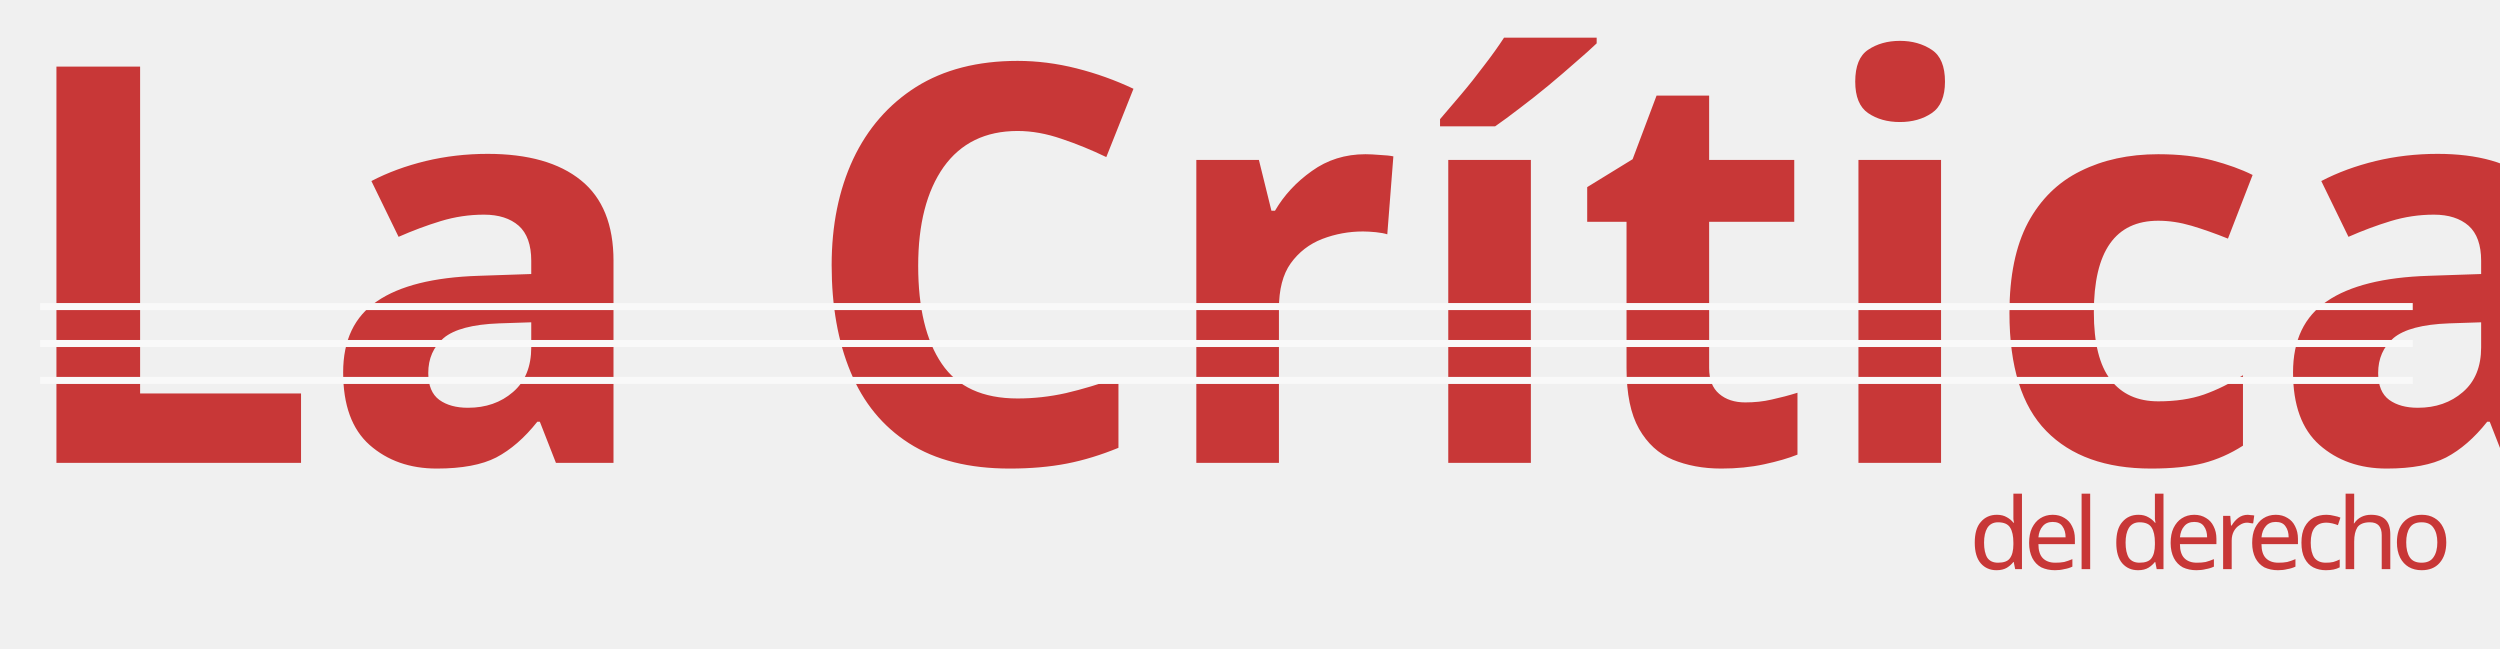
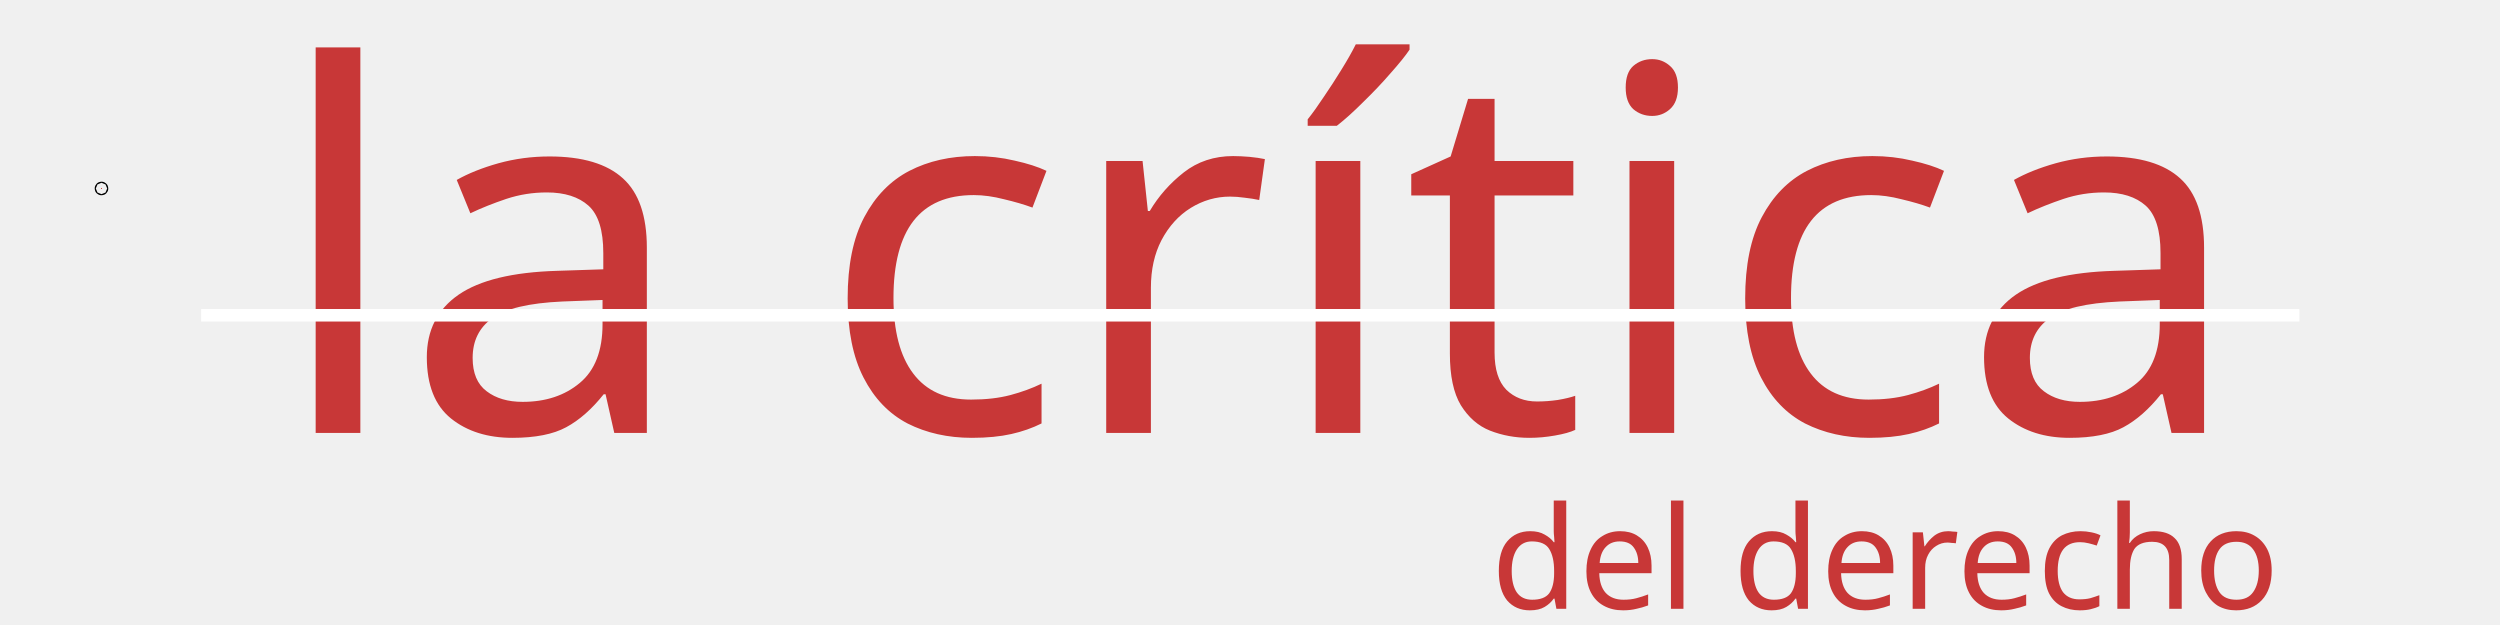
- <svg xmlns="http://www.w3.org/2000/svg" width="109.231mm" height="28.35mm" viewBox="0 0 109.231 28.35" version="1.1" id="svg1">
+ <svg xmlns="http://www.w3.org/2000/svg" width="200" height="50" viewBox="0 0 52.917 13.229" version="1.1" id="svg1">
  <defs id="defs1" />
-   <g id="layer1" transform="translate(-46.39773,-60.15626)">
-     <text xml:space="preserve" style="font-weight:bold;font-size:24.25px;line-height:1.25;font-family:'Noto Sans Palmyrene';-inkscape-font-specification:'Noto Sans Palmyrene Bold';fill:#c83737;stroke-width:0.397" x="46.676" y="80.381" id="text1">
-       <tspan style="font-style:normal;font-variant:normal;font-weight:bold;font-stretch:normal;font-size:24.25px;font-family:'Kohinoor Devanagari';-inkscape-font-specification:'Kohinoor Devanagari Bold';font-variant-ligatures:normal;font-variant-caps:normal;font-variant-numeric:normal;font-variant-east-asian:normal;fill:#c83737;stroke-width:0.397" x="46.676" y="80.381" id="tspan2">La Crítica</tspan>
-     </text>
-     <text xml:space="preserve" style="font-weight:bold;font-size:4.341px;line-height:1.25;font-family:'Noto Sans Palmyrene';-inkscape-font-specification:'Noto Sans Palmyrene Bold';letter-spacing:-0.297px;fill:#c83737;fill-opacity:1;stroke-width:0.071" x="132.445" y="85.025" id="text3">
-       <tspan id="tspan3" style="font-style:normal;font-variant:normal;font-weight:500;font-stretch:normal;font-family:'Kohinoor Devanagari';-inkscape-font-specification:'Kohinoor Devanagari Medium';letter-spacing:-0.297px;fill:#c83737;fill-opacity:1;stroke-width:0.071" x="132.445" y="85.025" dx="0">del derecho</tspan>
-     </text>
-     <rect style="font-variation-settings:normal;vector-effect:none;fill:#f9f9f9;fill-opacity:1;fill-rule:evenodd;stroke:none;stroke-width:0;stroke-linecap:butt;stroke-linejoin:miter;stroke-miterlimit:4;stroke-dasharray:none;stroke-dashoffset:0;stroke-opacity:1;paint-order:markers fill stroke;stop-color:#000000" id="rect3" width="103.664" height="0.307" x="48.152" y="-73.704" transform="scale(1,-1)" />
-     <rect style="font-variation-settings:normal;vector-effect:none;fill:#f9f9f9;fill-opacity:1;fill-rule:evenodd;stroke:none;stroke-width:0;stroke-linecap:butt;stroke-linejoin:miter;stroke-miterlimit:4;stroke-dasharray:none;stroke-dashoffset:0;stroke-opacity:1;paint-order:markers fill stroke;stop-color:#000000" id="rect3-3" width="103.664" height="0.307" x="48.152" y="-75.318" transform="scale(1,-1)" />
-     <rect style="font-variation-settings:normal;vector-effect:none;fill:#f9f9f9;fill-opacity:1;fill-rule:evenodd;stroke:none;stroke-width:0;stroke-linecap:butt;stroke-linejoin:miter;stroke-miterlimit:4;stroke-dasharray:none;stroke-dashoffset:0;stroke-opacity:1;paint-order:markers fill stroke;stop-color:#000000" id="rect3-5" width="103.664" height="0.307" x="48.152" y="-76.932" transform="scale(1,-1)" />
+   <g id="layer1" transform="translate(-62.58178,-97.70679)">
+     <g id="g1" transform="matrix(0.5130199,0,0,0.5130199,36.98729,47.89277)">
+       <text xml:space="preserve" style="font-weight:bold;font-size:20.922px;line-height:1.25;font-family:'Noto Sans Palmyrene';-inkscape-font-specification:'Noto Sans Palmyrene Bold';letter-spacing:0px;fill:#c83737;stroke-width:0.342" x="61.131" y="114.961" id="text1-6">
+         <tspan style="font-style:normal;font-variant:normal;font-weight:normal;font-stretch:normal;font-size:20.922px;font-family:Futura;-inkscape-font-specification:'Futura, Normal';font-variant-ligatures:normal;font-variant-caps:normal;font-variant-numeric:normal;font-variant-east-asian:normal;letter-spacing:0px;fill:#c83737;stroke-width:0.342" x="61.131" y="114.961" id="tspan2-7" rotate="0 0 0 0 0 0 0">la crítica</tspan>
+       </text>
+       <text xml:space="preserve" style="font-style:italic;font-size:5.877px;line-height:1.25;font-family:'Frutiger LT Std';-inkscape-font-specification:'Frutiger LT Std Italic';letter-spacing:0px;fill:#c83737;fill-opacity:1;stroke-width:0.096" x="111.401" y="122.22" id="text1">
+         <tspan id="tspan1" style="font-style:normal;font-variant:normal;font-weight:300;font-stretch:normal;font-size:5.877px;font-family:'Futura Std';-inkscape-font-specification:'Futura Std, Light';font-variant-ligatures:normal;font-variant-caps:normal;font-variant-numeric:normal;font-variant-east-asian:normal;letter-spacing:0px;fill:#c83737;fill-opacity:1;stroke-width:0.096" x="111.401" y="122.22">del derecho</tspan>
+       </text>
+     </g>
+     <circle id="path1" style="fill:#c83737;stroke:#000000;stroke-width:0.265" cx="64.73" cy="101.696" r="0.012" />
+     <path style="fill:#fff3f3;fill-opacity:1;stroke:#ffffff;stroke-width:0.265px;stroke-linecap:butt;stroke-linejoin:miter;stroke-opacity:1" d="M 66.839,104.38 H 111.252" id="path2" />
  </g>
</svg>
